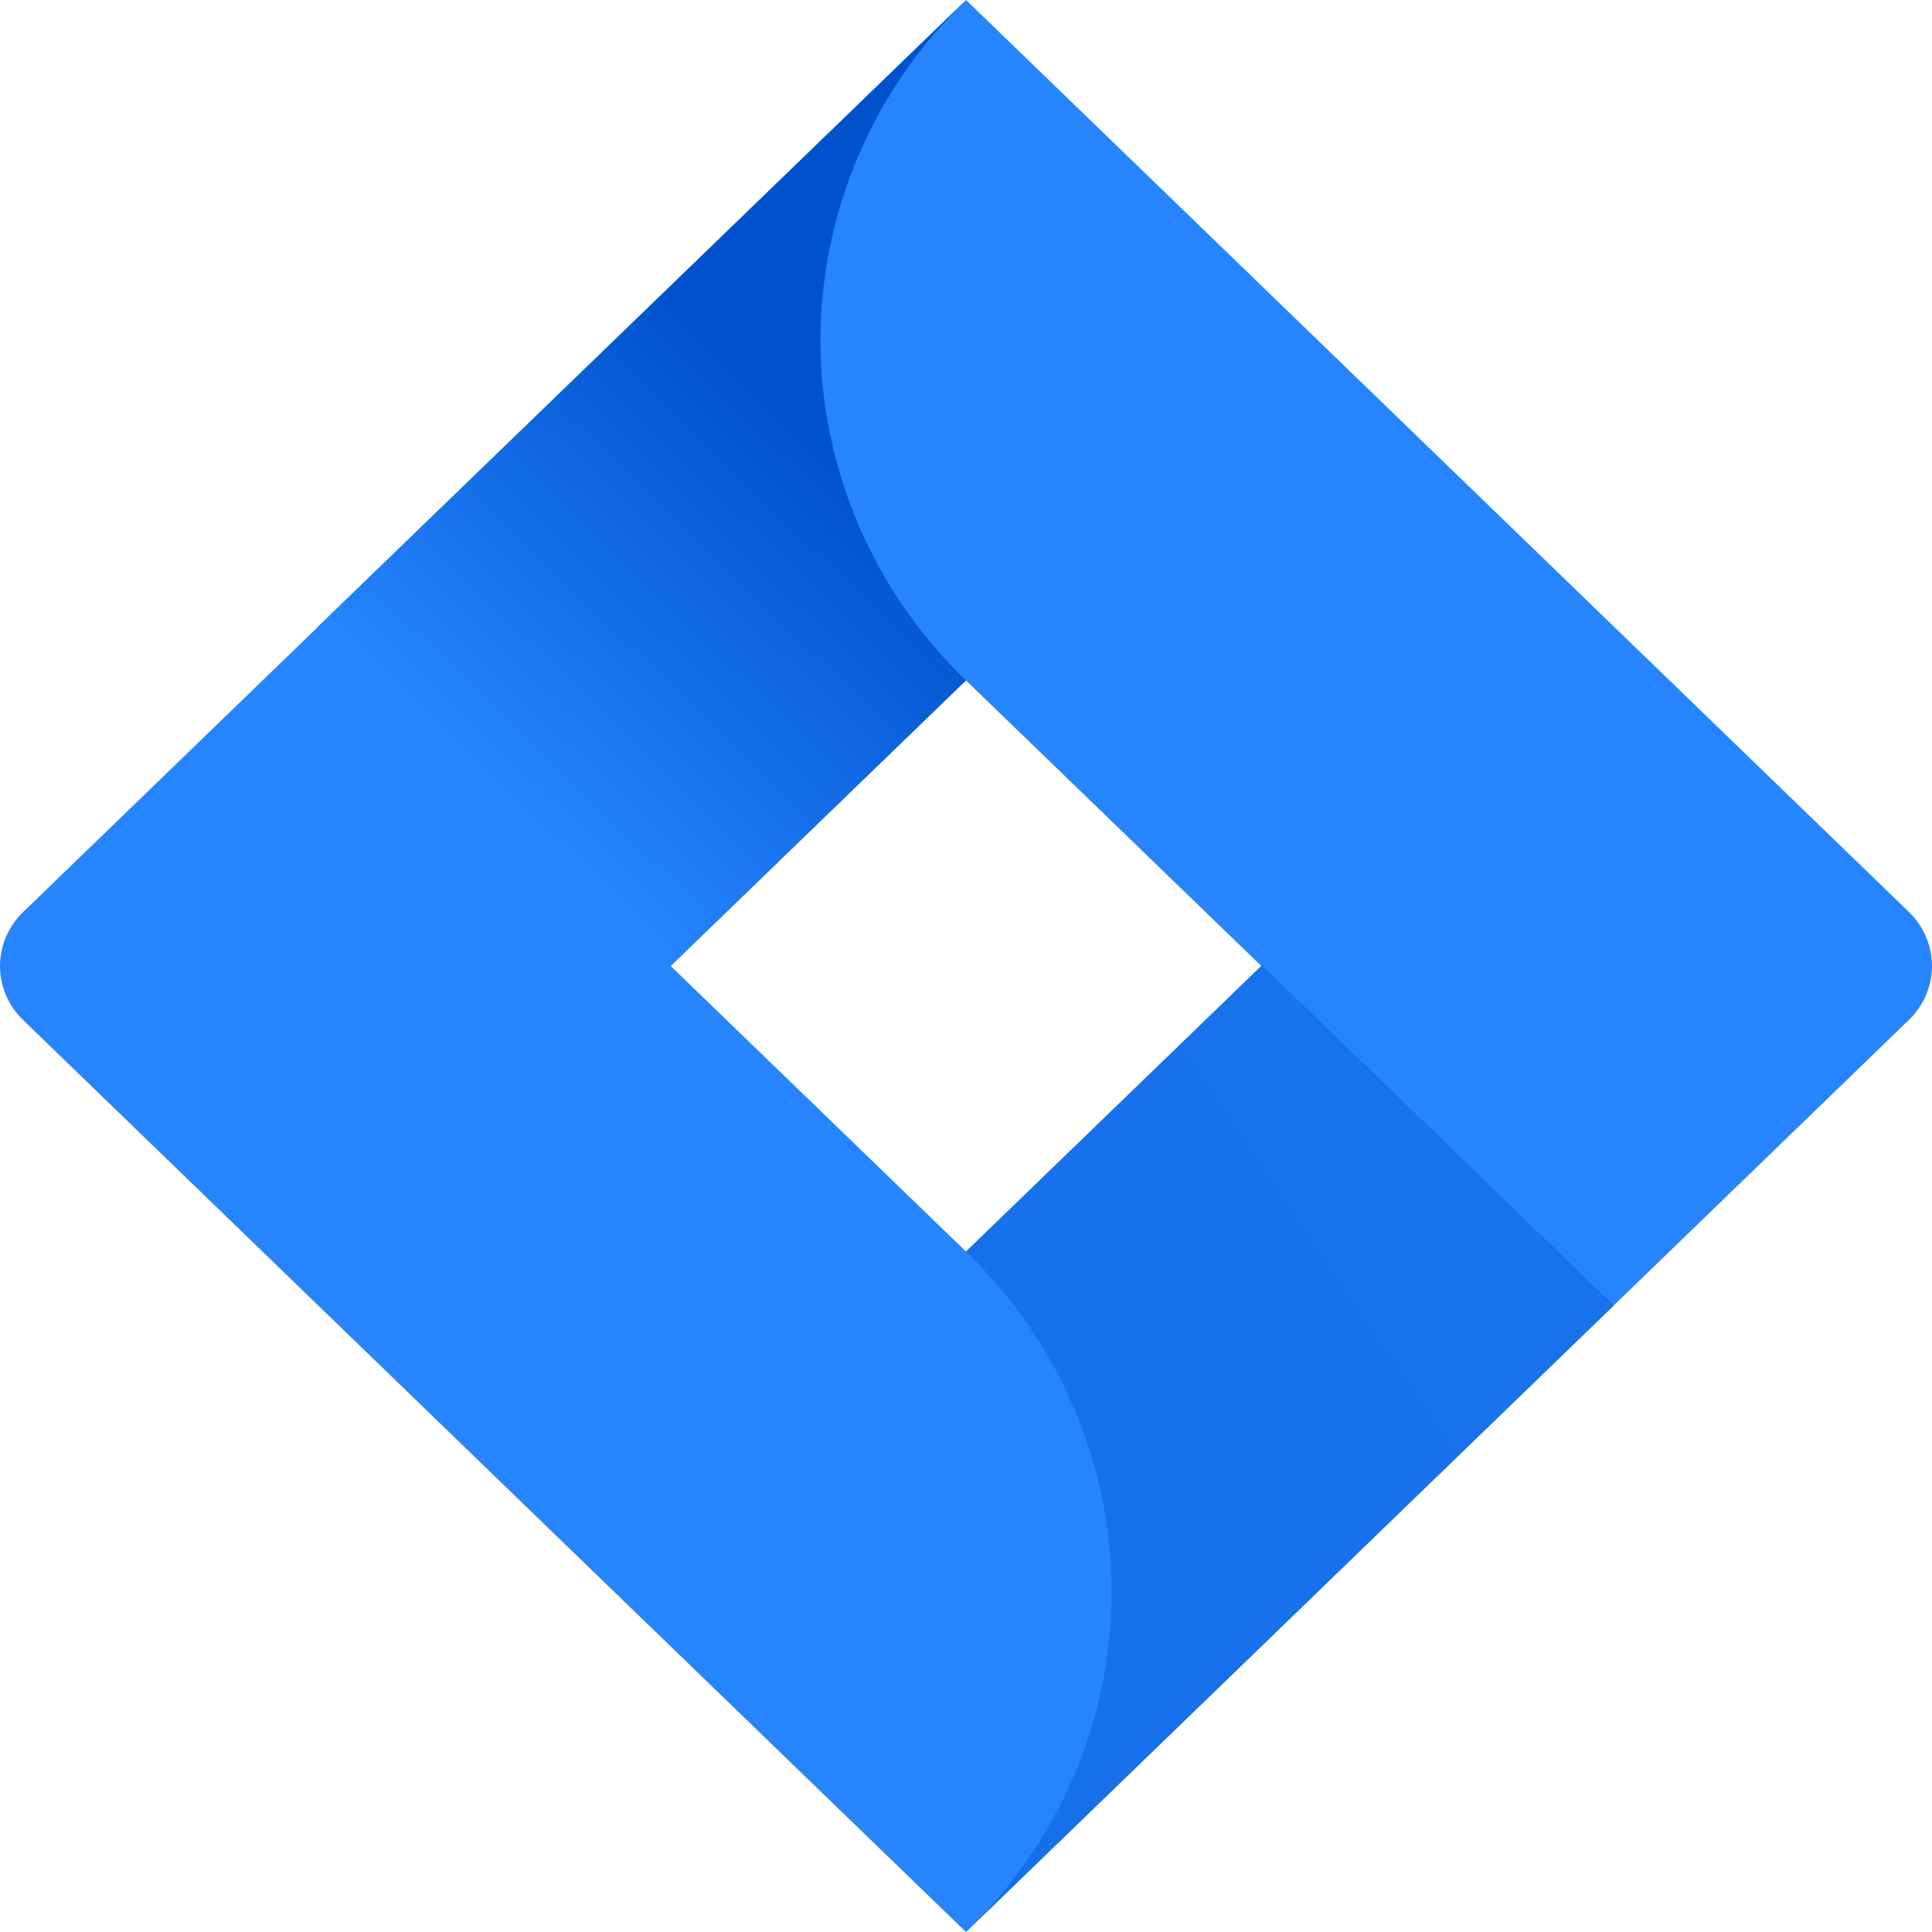
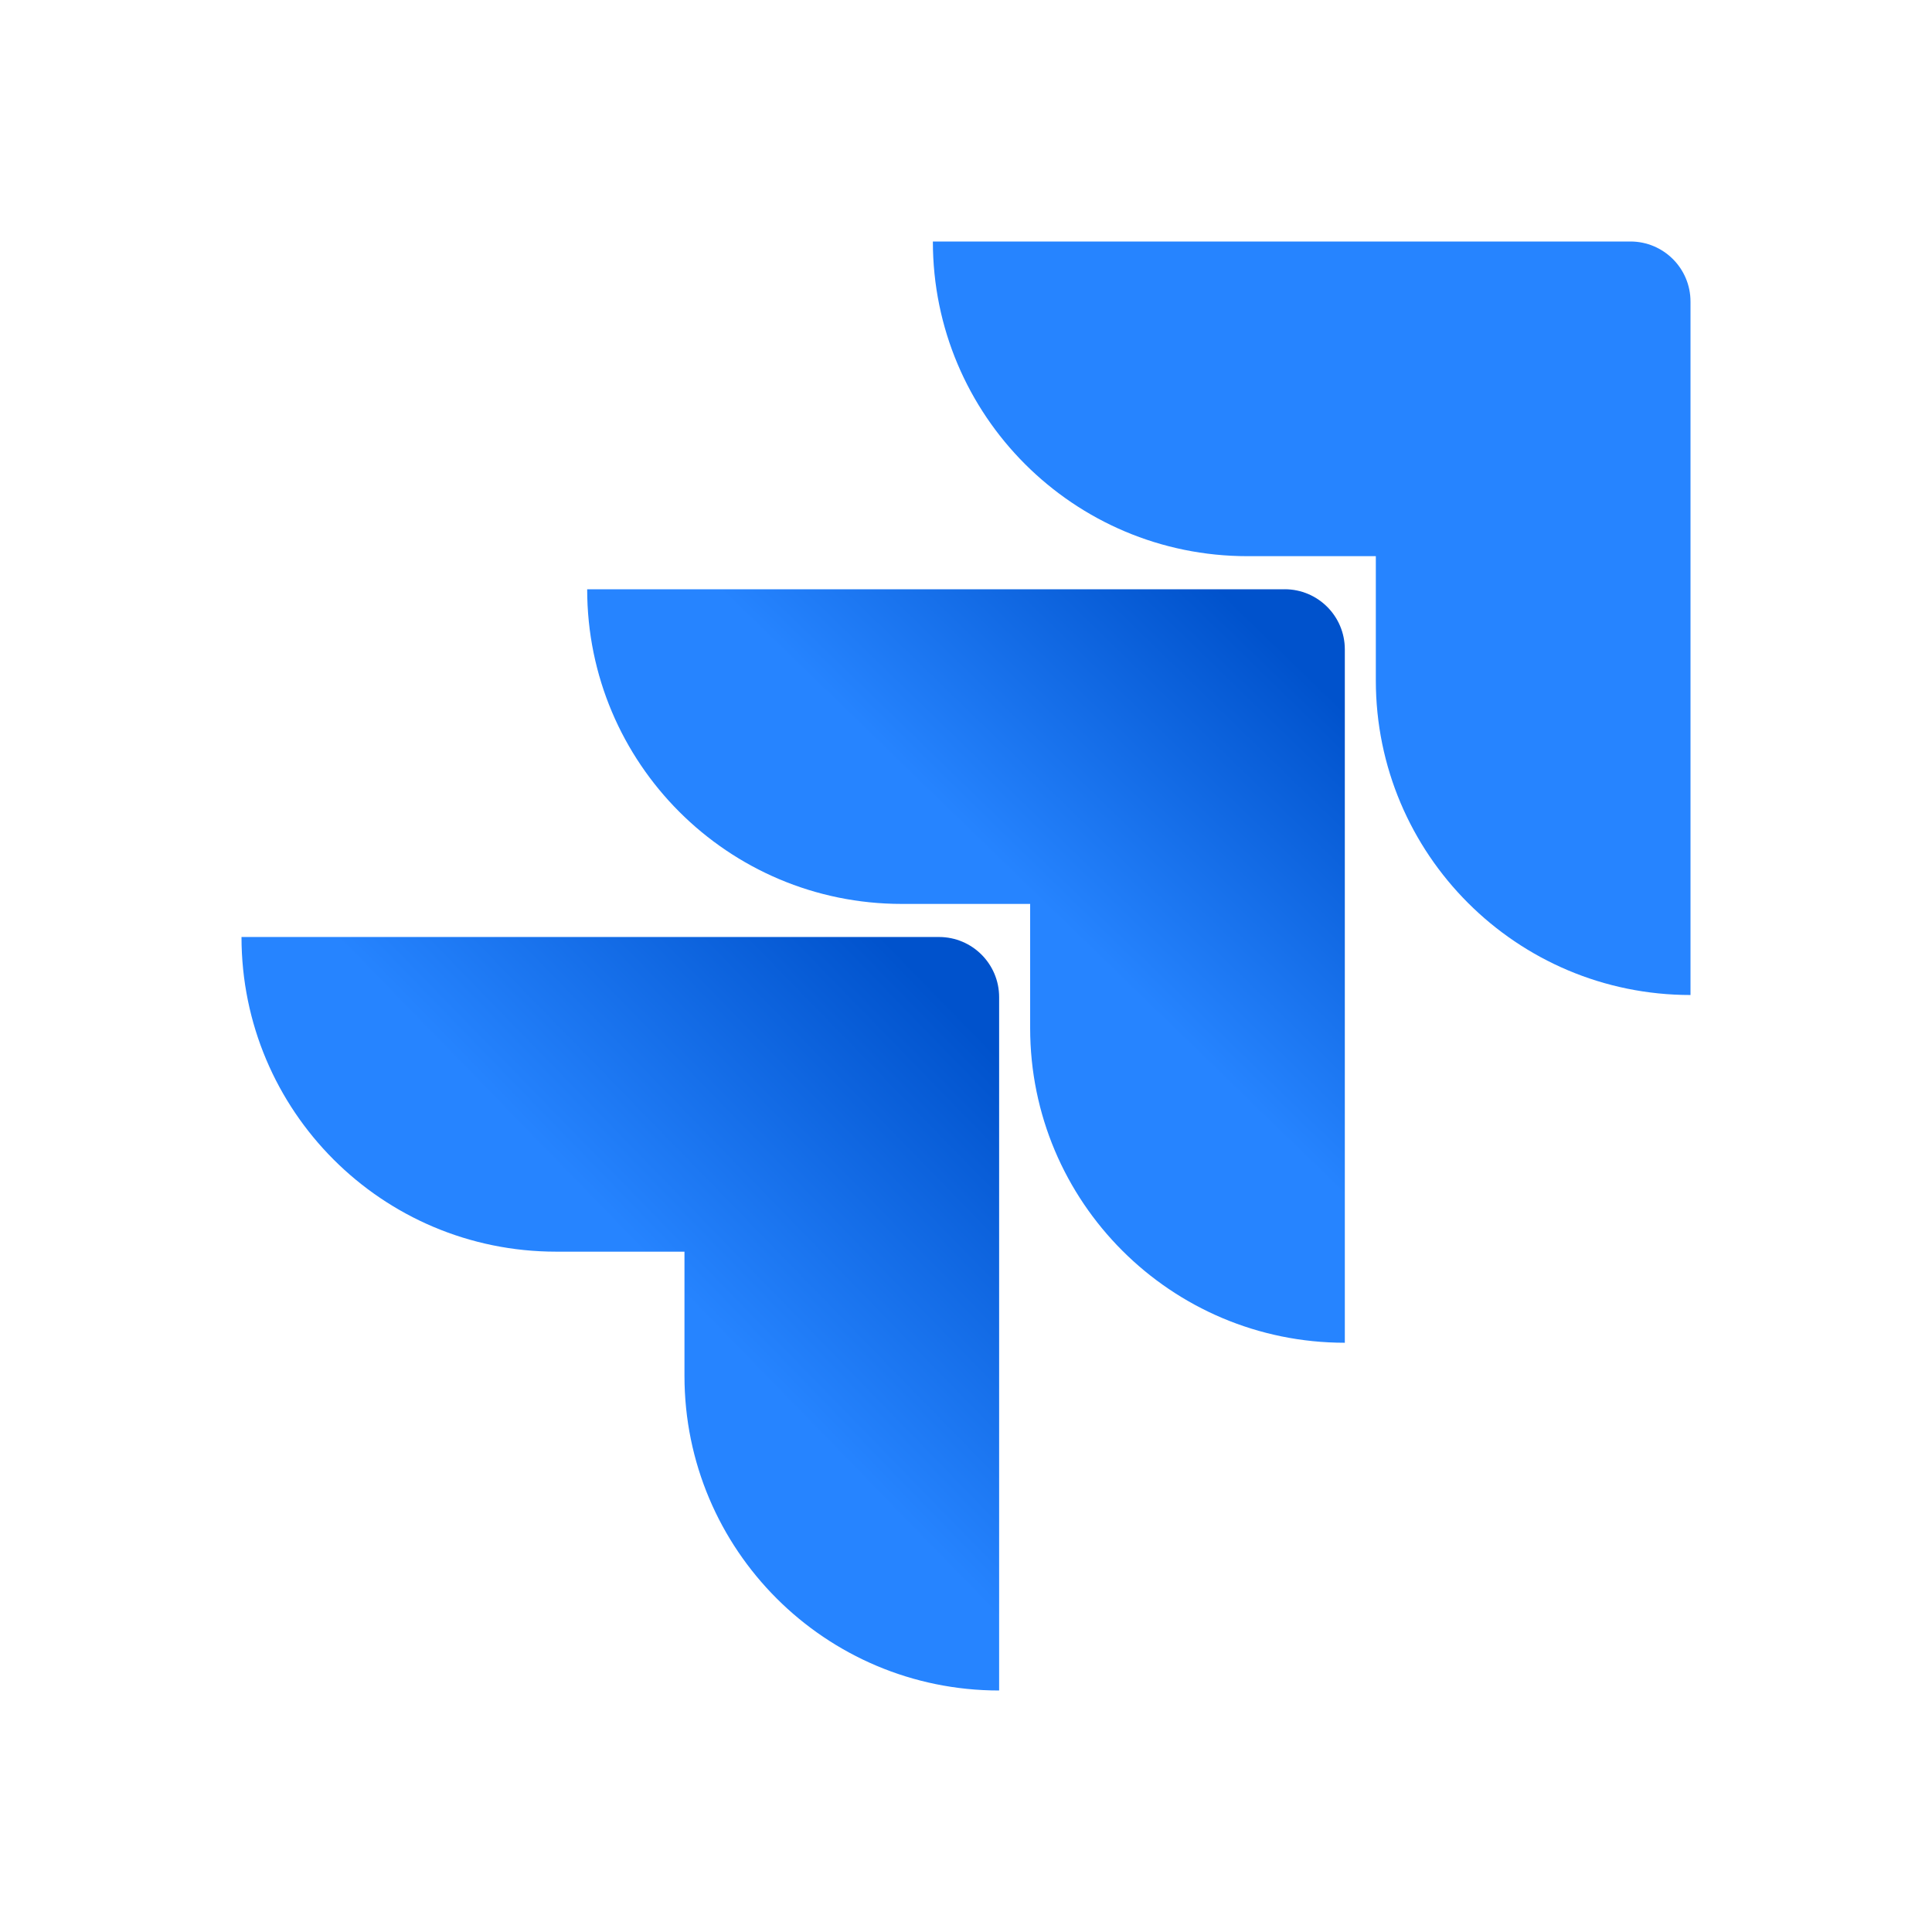
- <svg xmlns="http://www.w3.org/2000/svg" xmlns:xlink="http://www.w3.org/1999/xlink" fill="none" height="16" width="16">
-   <linearGradient id="a">
-     <stop offset=".18" stop-color="#0052cc" />
-     <stop offset="1" stop-color="#2684ff" />
-   </linearGradient>
-   <linearGradient id="b" gradientUnits="userSpaceOnUse" x1="7.563" x2="4.262" xlink:href="#a" y1="3.241" y2="6.654" />
-   <linearGradient id="c" gradientUnits="userSpaceOnUse" x1="216.055" x2="331.647" xlink:href="#a" y1="490.616" y2="413.158" />
-   <path d="m15.808 7.552-7.118-6.885-.69-.667-5.358 5.183-2.45 2.37a.623.623 0 0 0 -.192.447c0 .168.069.329.192.448l4.895 4.735 2.913 2.817 5.358-5.183.083-.08 2.367-2.29a.623.623 0 0 0 .192-.447.623.623 0 0 0 -.192-.448zm-7.808 2.813-2.446-2.365 2.446-2.365 2.446 2.365z" fill="#2684ff" />
-   <path d="m8 5.634a3.918 3.918 0 0 1 -1.206-2.804 3.917 3.917 0 0 1 1.189-2.812l-5.353 5.175 2.913 2.817z" fill="url(#b)" />
-   <path d="m10.452 7.994-2.452 2.371c.383.37.686.81.893 1.293a3.87 3.87 0 0 1 0 3.05c-.207.483-.51.922-.893 1.292l5.365-5.189z" fill="url(#c)" />
+ <svg xmlns="http://www.w3.org/2000/svg" viewBox="0 0 128 128">
+   <defs>
+     <linearGradient id="jira-original-a" gradientUnits="userSpaceOnUse" x1="22.034" y1="9.773" x2="17.118" y2="14.842" gradientTransform="scale(4)">
+       <stop offset=".176" stop-color="#0052cc" />
+       <stop offset="1" stop-color="#2684ff" />
+     </linearGradient>
+     <linearGradient id="jira-original-b" gradientUnits="userSpaceOnUse" x1="16.641" y1="15.564" x2="10.957" y2="21.094" gradientTransform="scale(4)">
+       <stop offset=".176" stop-color="#0052cc" />
+       <stop offset="1" stop-color="#2684ff" />
+     </linearGradient>
+   </defs>
+   <path d="M108.023 16H61.805c0 11.52 9.324 20.848 20.847 20.848h8.5v8.226c0 11.52 9.328 20.848 20.848 20.848V19.977A3.98 3.98 0 00108.023 16zm0 0" fill="#2684ff" />
+   <path d="M85.121 39.04H38.902c0 11.519 9.325 20.847 20.844 20.847h8.504v8.226c0 11.52 9.328 20.848 20.848 20.848V43.016a3.983 3.983 0 00-3.977-3.977zm0 0" fill="url(#jira-original-a)" />
+   <path d="M62.219 62.078H16c0 11.524 9.324 20.848 20.848 20.848h8.5v8.23c0 11.52 9.328 20.844 20.847 20.844V66.059a3.984 3.984 0 00-3.976-3.98zm0 0" fill="url(#jira-original-b)" />
</svg>
